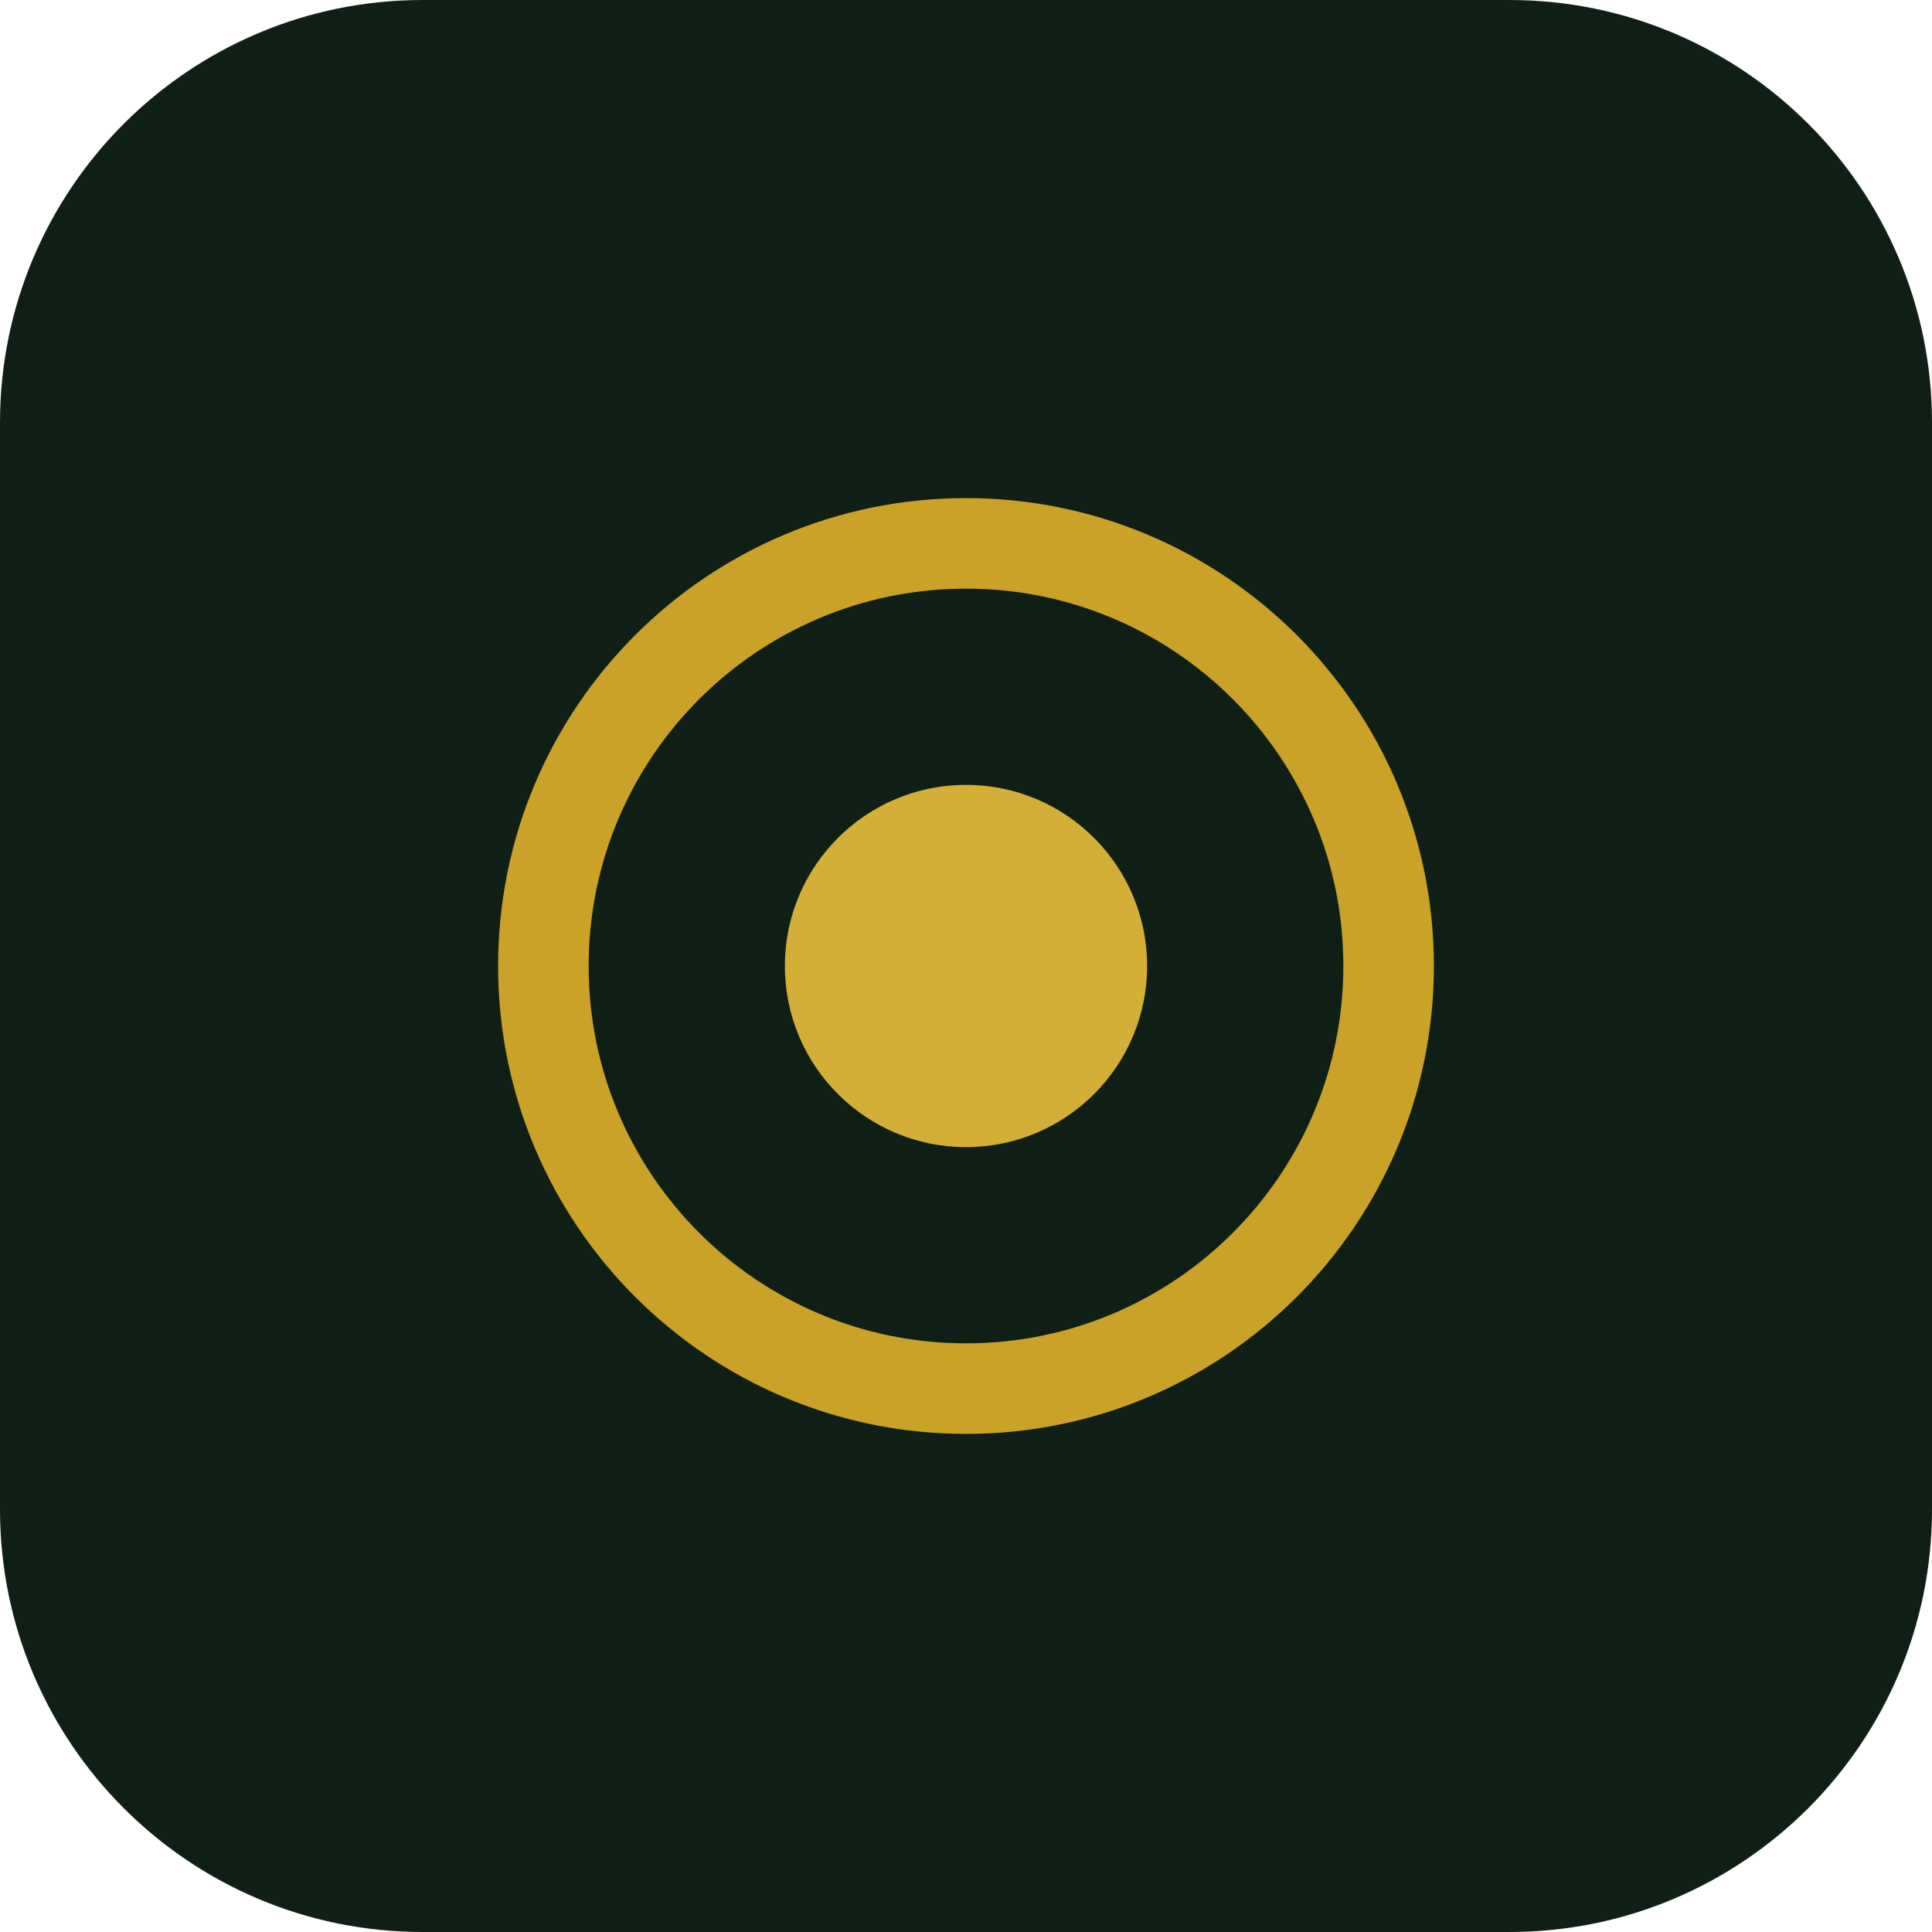
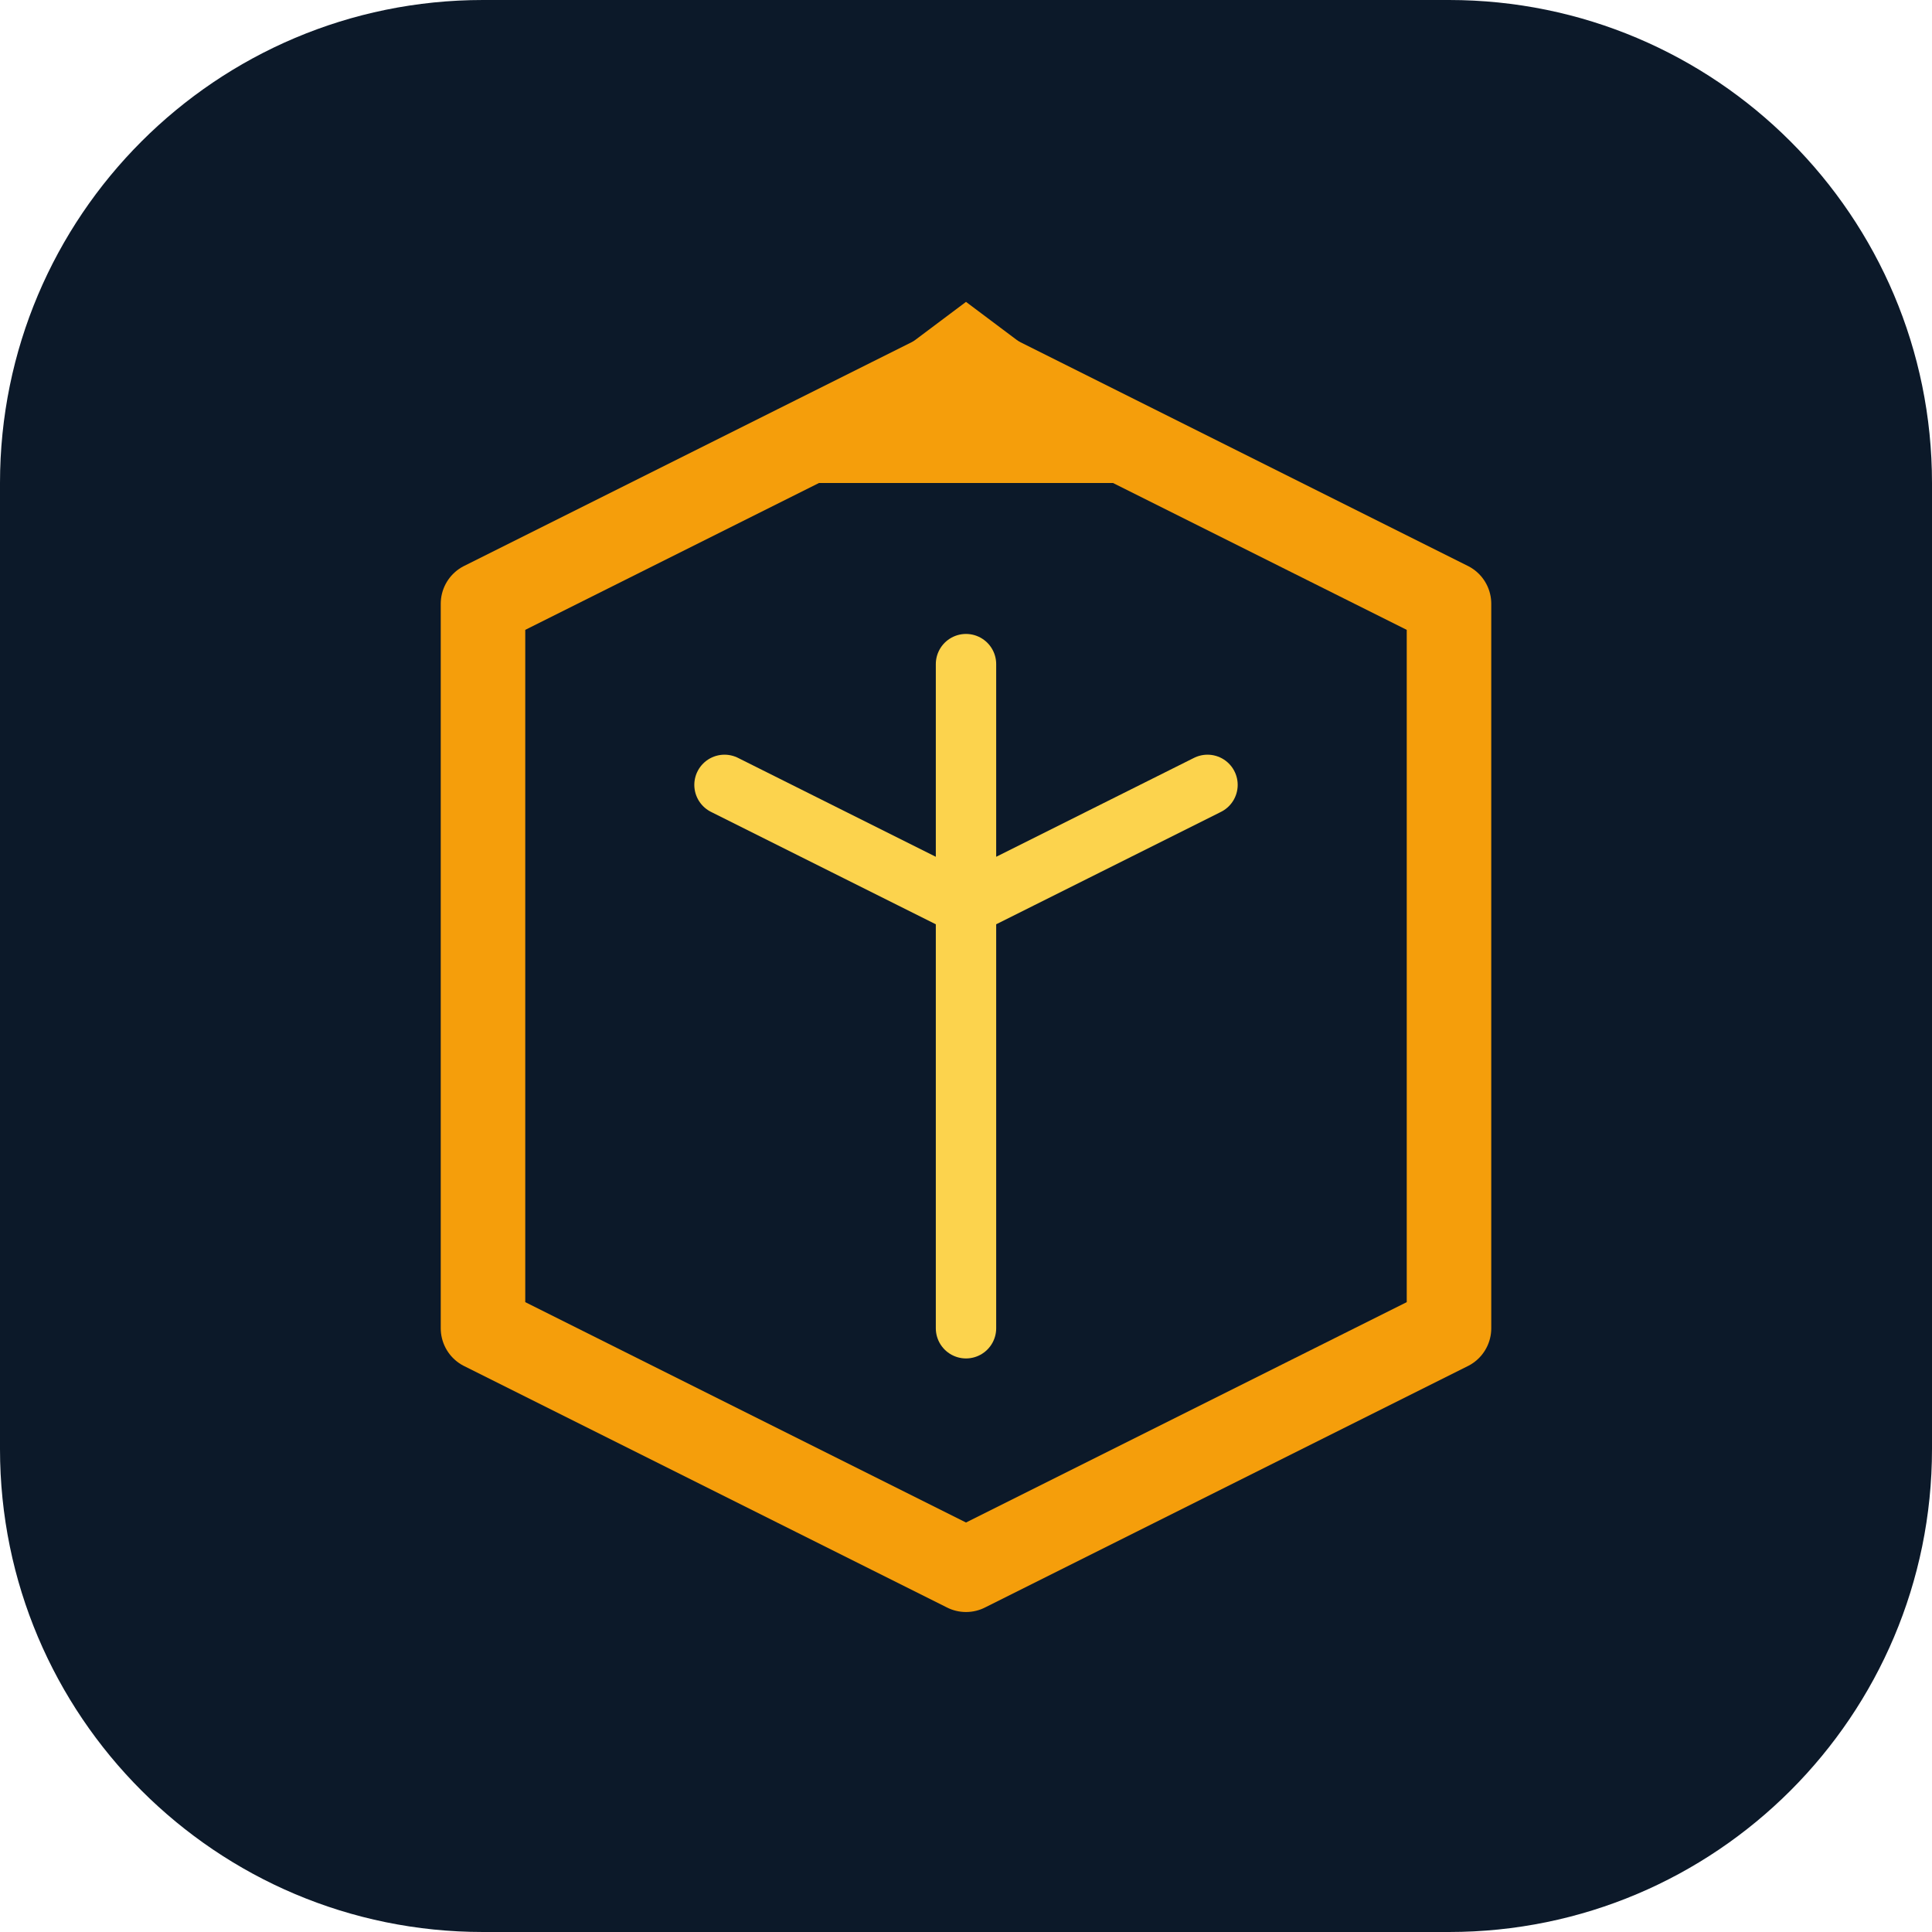
<svg xmlns="http://www.w3.org/2000/svg" width="32" height="32" viewBox="0 0 32 32" fill="none">
-   <rect width="32" height="32" rx="7" fill="#0f1f16" />
-   <circle cx="16" cy="16" r="7" stroke="#c9a227" stroke-width="1.5" fill="none" />
-   <circle cx="16" cy="16" r="3" fill="#d4af37" />
+   <rect width="32" height="32" rx="8" fill="#0c1929" />
+   <path d="M16 6L8 10v12l8 4 8-4V10l-8-4z" stroke="#f59e0b" stroke-width="1.4" fill="none" stroke-linejoin="round" />
+   <path d="M16 11v11M12 13l4 2 4-2" stroke="#fcd34d" stroke-width="1" stroke-linecap="round" />
+   <path d="M16 5l4 3h-8l4-3z" fill="#f59e0b" />
</svg>
